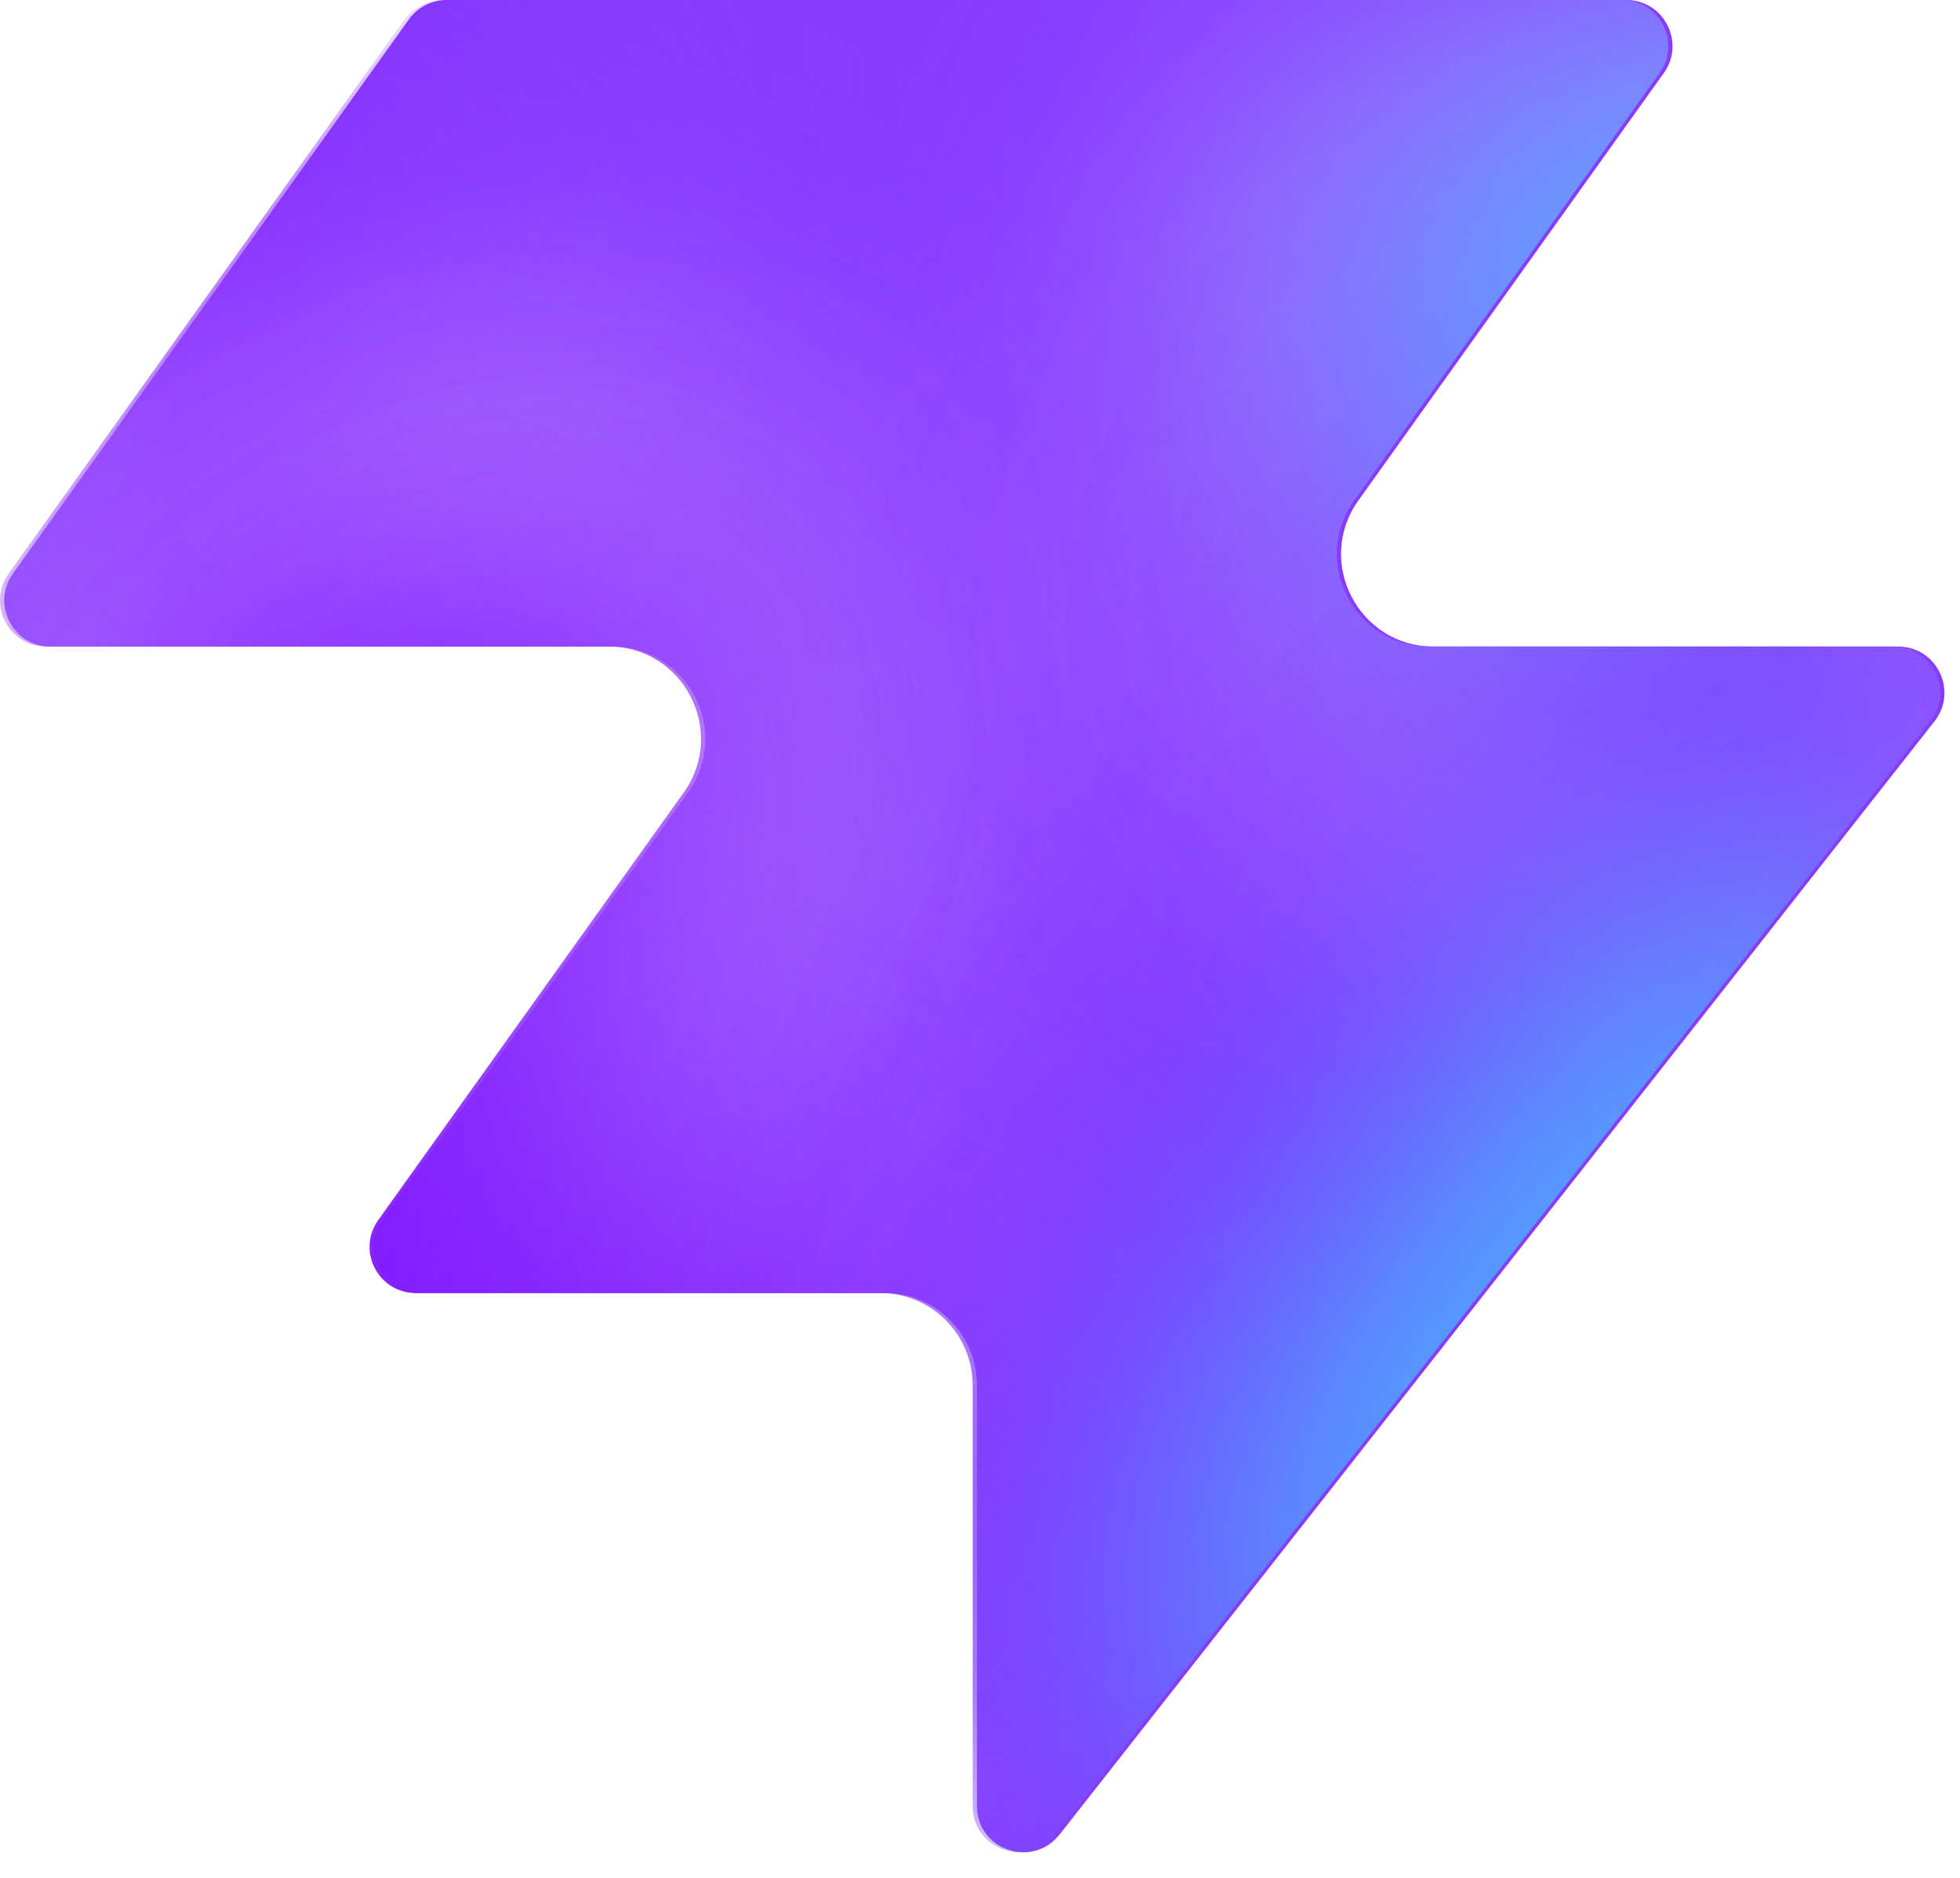
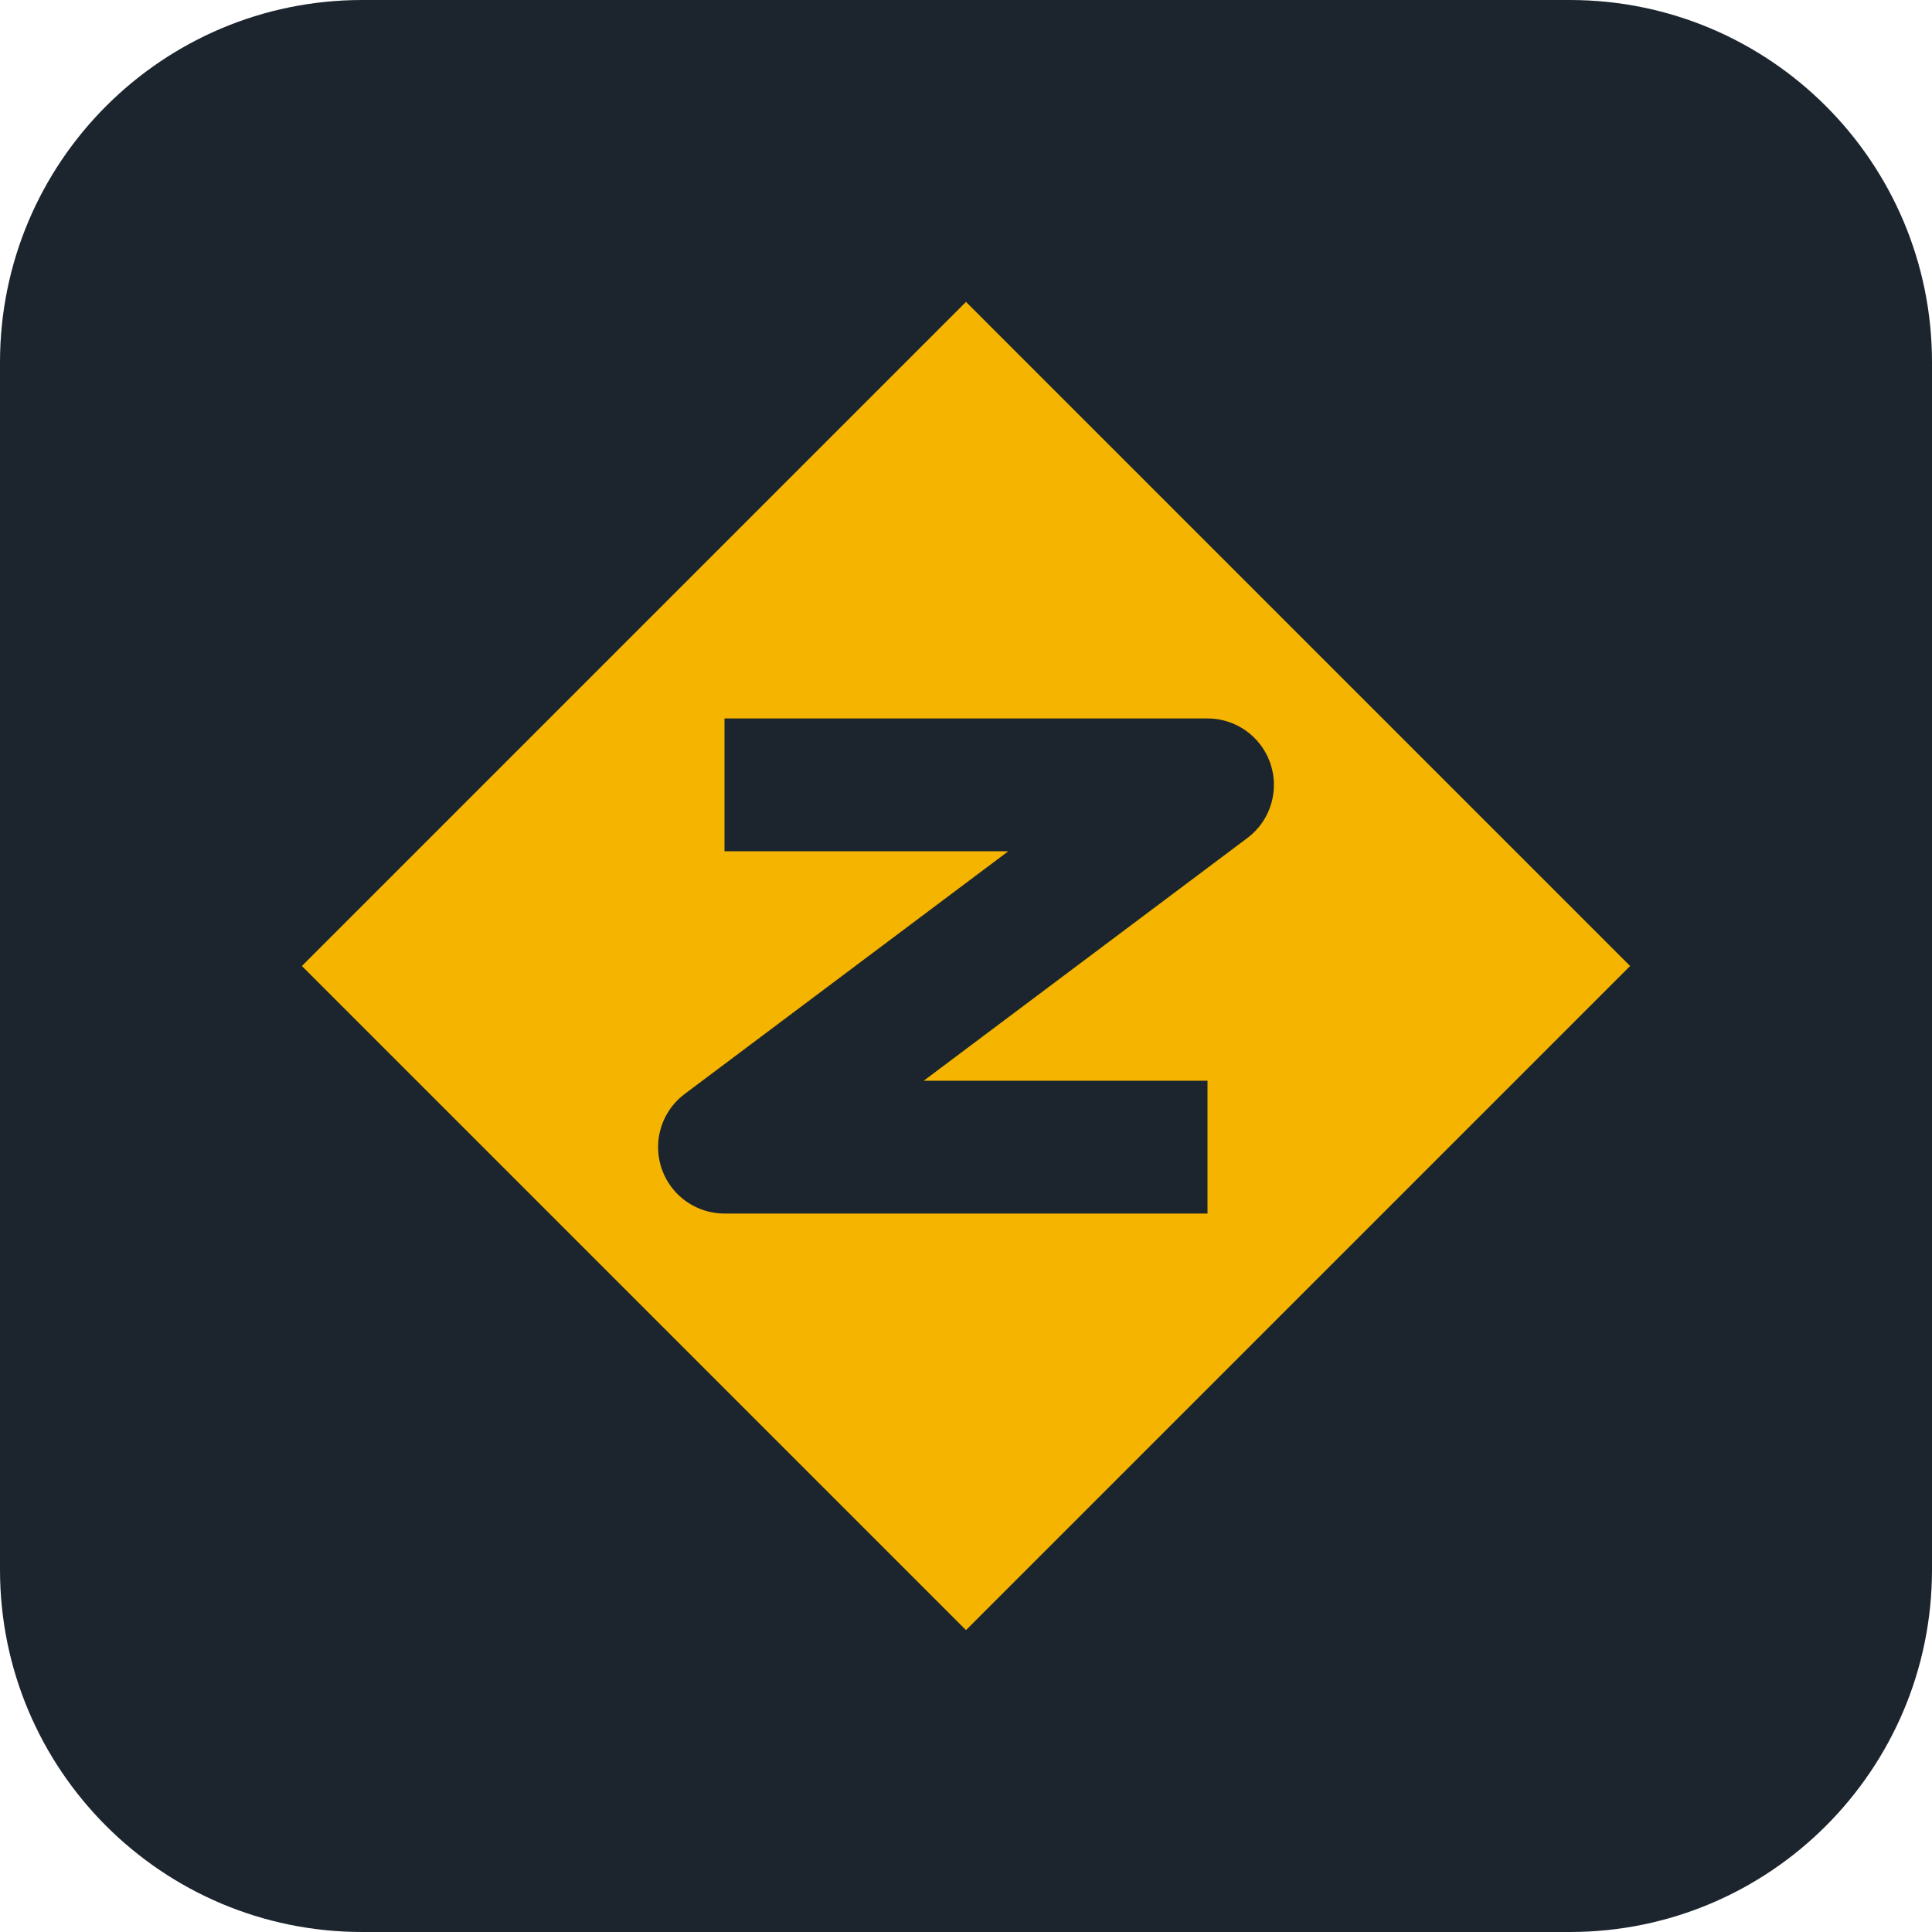
- <svg xmlns="http://www.w3.org/2000/svg" width="48" height="46" fill="none" viewBox="0 0 48 46">
-   <path fill="#863bff" d="M25.946 44.938c-.664.845-2.021.375-2.021-.698V33.937a2.26 2.26 0 0 0-2.262-2.262H10.287c-.92 0-1.456-1.04-.92-1.788l7.48-10.471c1.07-1.497 0-3.578-1.842-3.578H1.237c-.92 0-1.456-1.04-.92-1.788L10.013.474c.214-.297.556-.474.92-.474h28.894c.92 0 1.456 1.04.92 1.788l-7.48 10.471c-1.07 1.498 0 3.579 1.842 3.579h11.377c.943 0 1.473 1.088.89 1.83L25.947 44.94z" style="fill:#863bff;fill:color(display-p3 .525 .23 1);fill-opacity:1" />
-   <mask id="a" width="48" height="46" x="0" y="0" maskUnits="userSpaceOnUse" style="mask-type:alpha">
-     <path fill="#000" d="M25.842 44.938c-.664.844-2.021.375-2.021-.698V33.937a2.26 2.26 0 0 0-2.262-2.262H10.183c-.92 0-1.456-1.04-.92-1.788l7.48-10.471c1.07-1.498 0-3.579-1.842-3.579H1.133c-.92 0-1.456-1.04-.92-1.787L9.91.473c.214-.297.556-.474.92-.474h28.894c.92 0 1.456 1.04.92 1.788l-7.48 10.471c-1.07 1.498 0 3.578 1.842 3.578h11.377c.943 0 1.473 1.088.89 1.832L25.843 44.94z" style="fill:#000;fill-opacity:1" />
-   </mask>
-   <g mask="url(#a)">
-     <g filter="url(#b)">
-       <ellipse cx="5.508" cy="14.704" fill="#ede6ff" rx="5.508" ry="14.704" style="fill:#ede6ff;fill:color(display-p3 .927 .903 1);fill-opacity:1" transform="matrix(.00324 1 1 -.00324 -4.47 31.516)" />
-     </g>
-     <g filter="url(#c)">
-       <ellipse cx="10.399" cy="29.851" fill="#ede6ff" rx="10.399" ry="29.851" style="fill:#ede6ff;fill:color(display-p3 .927 .903 1);fill-opacity:1" transform="matrix(.00324 1 1 -.00324 -39.328 7.883)" />
-     </g>
-     <g filter="url(#d)">
-       <ellipse cx="5.508" cy="30.487" fill="#7e14ff" rx="5.508" ry="30.487" style="fill:#7e14ff;fill:color(display-p3 .492 .077 1);fill-opacity:1" transform="rotate(89.814 -25.913 -14.639)scale(1 -1)" />
-     </g>
-     <g filter="url(#e)">
-       <ellipse cx="5.508" cy="30.599" fill="#7e14ff" rx="5.508" ry="30.599" style="fill:#7e14ff;fill:color(display-p3 .492 .077 1);fill-opacity:1" transform="rotate(89.814 -32.644 -3.334)scale(1 -1)" />
-     </g>
-     <g filter="url(#f)">
-       <ellipse cx="5.508" cy="30.599" fill="#7e14ff" rx="5.508" ry="30.599" style="fill:#7e14ff;fill:color(display-p3 .492 .077 1);fill-opacity:1" transform="matrix(.00324 1 1 -.00324 -34.34 30.47)" />
-     </g>
-     <g filter="url(#g)">
-       <ellipse cx="14.072" cy="22.078" fill="#ede6ff" rx="14.072" ry="22.078" style="fill:#ede6ff;fill:color(display-p3 .927 .903 1);fill-opacity:1" transform="rotate(93.35 24.506 48.493)scale(-1 1)" />
-     </g>
-     <g filter="url(#h)">
-       <ellipse cx="3.47" cy="21.501" fill="#7e14ff" rx="3.47" ry="21.501" style="fill:#7e14ff;fill:color(display-p3 .492 .077 1);fill-opacity:1" transform="rotate(89.009 28.708 47.59)scale(-1 1)" />
-     </g>
-     <g filter="url(#i)">
-       <ellipse cx="3.47" cy="21.501" fill="#7e14ff" rx="3.47" ry="21.501" style="fill:#7e14ff;fill:color(display-p3 .492 .077 1);fill-opacity:1" transform="rotate(89.009 28.708 47.59)scale(-1 1)" />
-     </g>
-     <g filter="url(#j)">
-       <ellipse cx=".387" cy="8.972" fill="#7e14ff" rx="4.407" ry="29.108" style="fill:#7e14ff;fill:color(display-p3 .492 .077 1);fill-opacity:1" transform="rotate(39.51 .387 8.972)" />
-     </g>
-     <g filter="url(#k)">
-       <ellipse cx="47.523" cy="-6.092" fill="#7e14ff" rx="4.407" ry="29.108" style="fill:#7e14ff;fill:color(display-p3 .492 .077 1);fill-opacity:1" transform="rotate(37.892 47.523 -6.092)" />
-     </g>
-     <g filter="url(#l)">
-       <ellipse cx="41.412" cy="6.333" fill="#47bfff" rx="5.971" ry="9.665" style="fill:#47bfff;fill:color(display-p3 .28 .748 1);fill-opacity:1" transform="rotate(37.892 41.412 6.333)" />
-     </g>
-     <g filter="url(#m)">
-       <ellipse cx="-1.879" cy="38.332" fill="#7e14ff" rx="4.407" ry="29.108" style="fill:#7e14ff;fill:color(display-p3 .492 .077 1);fill-opacity:1" transform="rotate(37.892 -1.88 38.332)" />
-     </g>
-     <g filter="url(#n)">
-       <ellipse cx="-1.879" cy="38.332" fill="#7e14ff" rx="4.407" ry="29.108" style="fill:#7e14ff;fill:color(display-p3 .492 .077 1);fill-opacity:1" transform="rotate(37.892 -1.88 38.332)" />
-     </g>
-     <g filter="url(#o)">
-       <ellipse cx="35.651" cy="29.907" fill="#7e14ff" rx="4.407" ry="29.108" style="fill:#7e14ff;fill:color(display-p3 .492 .077 1);fill-opacity:1" transform="rotate(37.892 35.651 29.907)" />
-     </g>
-     <g filter="url(#p)">
-       <ellipse cx="38.418" cy="32.4" fill="#47bfff" rx="5.971" ry="15.297" style="fill:#47bfff;fill:color(display-p3 .28 .748 1);fill-opacity:1" transform="rotate(37.892 38.418 32.4)" />
-     </g>
-   </g>
-   <defs>
-     <filter id="b" width="60.045" height="41.654" x="-19.77" y="16.149" color-interpolation-filters="sRGB" filterUnits="userSpaceOnUse">
-       <feFlood flood-opacity="0" result="BackgroundImageFix" />
-       <feBlend in="SourceGraphic" in2="BackgroundImageFix" result="shape" />
-       <feGaussianBlur result="effect1_foregroundBlur_2002_17158" stdDeviation="7.659" />
-     </filter>
-     <filter id="c" width="90.34" height="51.437" x="-54.613" y="-7.533" color-interpolation-filters="sRGB" filterUnits="userSpaceOnUse">
-       <feFlood flood-opacity="0" result="BackgroundImageFix" />
-       <feBlend in="SourceGraphic" in2="BackgroundImageFix" result="shape" />
-       <feGaussianBlur result="effect1_foregroundBlur_2002_17158" stdDeviation="7.659" />
-     </filter>
-     <filter id="d" width="79.355" height="29.4" x="-49.64" y="2.03" color-interpolation-filters="sRGB" filterUnits="userSpaceOnUse">
-       <feFlood flood-opacity="0" result="BackgroundImageFix" />
-       <feBlend in="SourceGraphic" in2="BackgroundImageFix" result="shape" />
-       <feGaussianBlur result="effect1_foregroundBlur_2002_17158" stdDeviation="4.596" />
-     </filter>
-     <filter id="e" width="79.579" height="29.4" x="-45.045" y="20.029" color-interpolation-filters="sRGB" filterUnits="userSpaceOnUse">
-       <feFlood flood-opacity="0" result="BackgroundImageFix" />
-       <feBlend in="SourceGraphic" in2="BackgroundImageFix" result="shape" />
-       <feGaussianBlur result="effect1_foregroundBlur_2002_17158" stdDeviation="4.596" />
-     </filter>
-     <filter id="f" width="79.579" height="29.4" x="-43.513" y="21.178" color-interpolation-filters="sRGB" filterUnits="userSpaceOnUse">
-       <feFlood flood-opacity="0" result="BackgroundImageFix" />
-       <feBlend in="SourceGraphic" in2="BackgroundImageFix" result="shape" />
-       <feGaussianBlur result="effect1_foregroundBlur_2002_17158" stdDeviation="4.596" />
-     </filter>
-     <filter id="g" width="74.749" height="58.852" x="15.756" y="-17.901" color-interpolation-filters="sRGB" filterUnits="userSpaceOnUse">
-       <feFlood flood-opacity="0" result="BackgroundImageFix" />
-       <feBlend in="SourceGraphic" in2="BackgroundImageFix" result="shape" />
-       <feGaussianBlur result="effect1_foregroundBlur_2002_17158" stdDeviation="7.659" />
-     </filter>
-     <filter id="h" width="61.377" height="25.362" x="23.548" y="2.284" color-interpolation-filters="sRGB" filterUnits="userSpaceOnUse">
-       <feFlood flood-opacity="0" result="BackgroundImageFix" />
-       <feBlend in="SourceGraphic" in2="BackgroundImageFix" result="shape" />
-       <feGaussianBlur result="effect1_foregroundBlur_2002_17158" stdDeviation="4.596" />
-     </filter>
-     <filter id="i" width="61.377" height="25.362" x="23.548" y="2.284" color-interpolation-filters="sRGB" filterUnits="userSpaceOnUse">
-       <feFlood flood-opacity="0" result="BackgroundImageFix" />
-       <feBlend in="SourceGraphic" in2="BackgroundImageFix" result="shape" />
-       <feGaussianBlur result="effect1_foregroundBlur_2002_17158" stdDeviation="4.596" />
-     </filter>
-     <filter id="j" width="56.045" height="63.649" x="-27.636" y="-22.853" color-interpolation-filters="sRGB" filterUnits="userSpaceOnUse">
-       <feFlood flood-opacity="0" result="BackgroundImageFix" />
-       <feBlend in="SourceGraphic" in2="BackgroundImageFix" result="shape" />
-       <feGaussianBlur result="effect1_foregroundBlur_2002_17158" stdDeviation="4.596" />
-     </filter>
-     <filter id="k" width="54.814" height="64.646" x="20.116" y="-38.415" color-interpolation-filters="sRGB" filterUnits="userSpaceOnUse">
-       <feFlood flood-opacity="0" result="BackgroundImageFix" />
-       <feBlend in="SourceGraphic" in2="BackgroundImageFix" result="shape" />
-       <feGaussianBlur result="effect1_foregroundBlur_2002_17158" stdDeviation="4.596" />
-     </filter>
-     <filter id="l" width="33.541" height="35.313" x="24.641" y="-11.323" color-interpolation-filters="sRGB" filterUnits="userSpaceOnUse">
-       <feFlood flood-opacity="0" result="BackgroundImageFix" />
-       <feBlend in="SourceGraphic" in2="BackgroundImageFix" result="shape" />
-       <feGaussianBlur result="effect1_foregroundBlur_2002_17158" stdDeviation="4.596" />
-     </filter>
-     <filter id="m" width="54.814" height="64.646" x="-29.286" y="6.009" color-interpolation-filters="sRGB" filterUnits="userSpaceOnUse">
-       <feFlood flood-opacity="0" result="BackgroundImageFix" />
-       <feBlend in="SourceGraphic" in2="BackgroundImageFix" result="shape" />
-       <feGaussianBlur result="effect1_foregroundBlur_2002_17158" stdDeviation="4.596" />
-     </filter>
-     <filter id="n" width="54.814" height="64.646" x="-29.286" y="6.009" color-interpolation-filters="sRGB" filterUnits="userSpaceOnUse">
-       <feFlood flood-opacity="0" result="BackgroundImageFix" />
-       <feBlend in="SourceGraphic" in2="BackgroundImageFix" result="shape" />
-       <feGaussianBlur result="effect1_foregroundBlur_2002_17158" stdDeviation="4.596" />
-     </filter>
-     <filter id="o" width="54.814" height="64.646" x="8.244" y="-2.416" color-interpolation-filters="sRGB" filterUnits="userSpaceOnUse">
-       <feFlood flood-opacity="0" result="BackgroundImageFix" />
-       <feBlend in="SourceGraphic" in2="BackgroundImageFix" result="shape" />
-       <feGaussianBlur result="effect1_foregroundBlur_2002_17158" stdDeviation="4.596" />
-     </filter>
-     <filter id="p" width="39.409" height="43.623" x="18.713" y="10.588" color-interpolation-filters="sRGB" filterUnits="userSpaceOnUse">
-       <feFlood flood-opacity="0" result="BackgroundImageFix" />
-       <feBlend in="SourceGraphic" in2="BackgroundImageFix" result="shape" />
-       <feGaussianBlur result="effect1_foregroundBlur_2002_17158" stdDeviation="4.596" />
-     </filter>
-   </defs>
+ <svg xmlns="http://www.w3.org/2000/svg" viewBox="0 0 32 32">
+   <rect width="32" height="32" rx="6" fill="#1c252e" />
+   <path d="M16 5l11 11-11 11L5 16z" fill="#f4b400" />
+   <path d="M12 13h8l-8 6h8" fill="none" stroke="#1c252e" stroke-width="2.2" stroke-linejoin="round" />
</svg>
